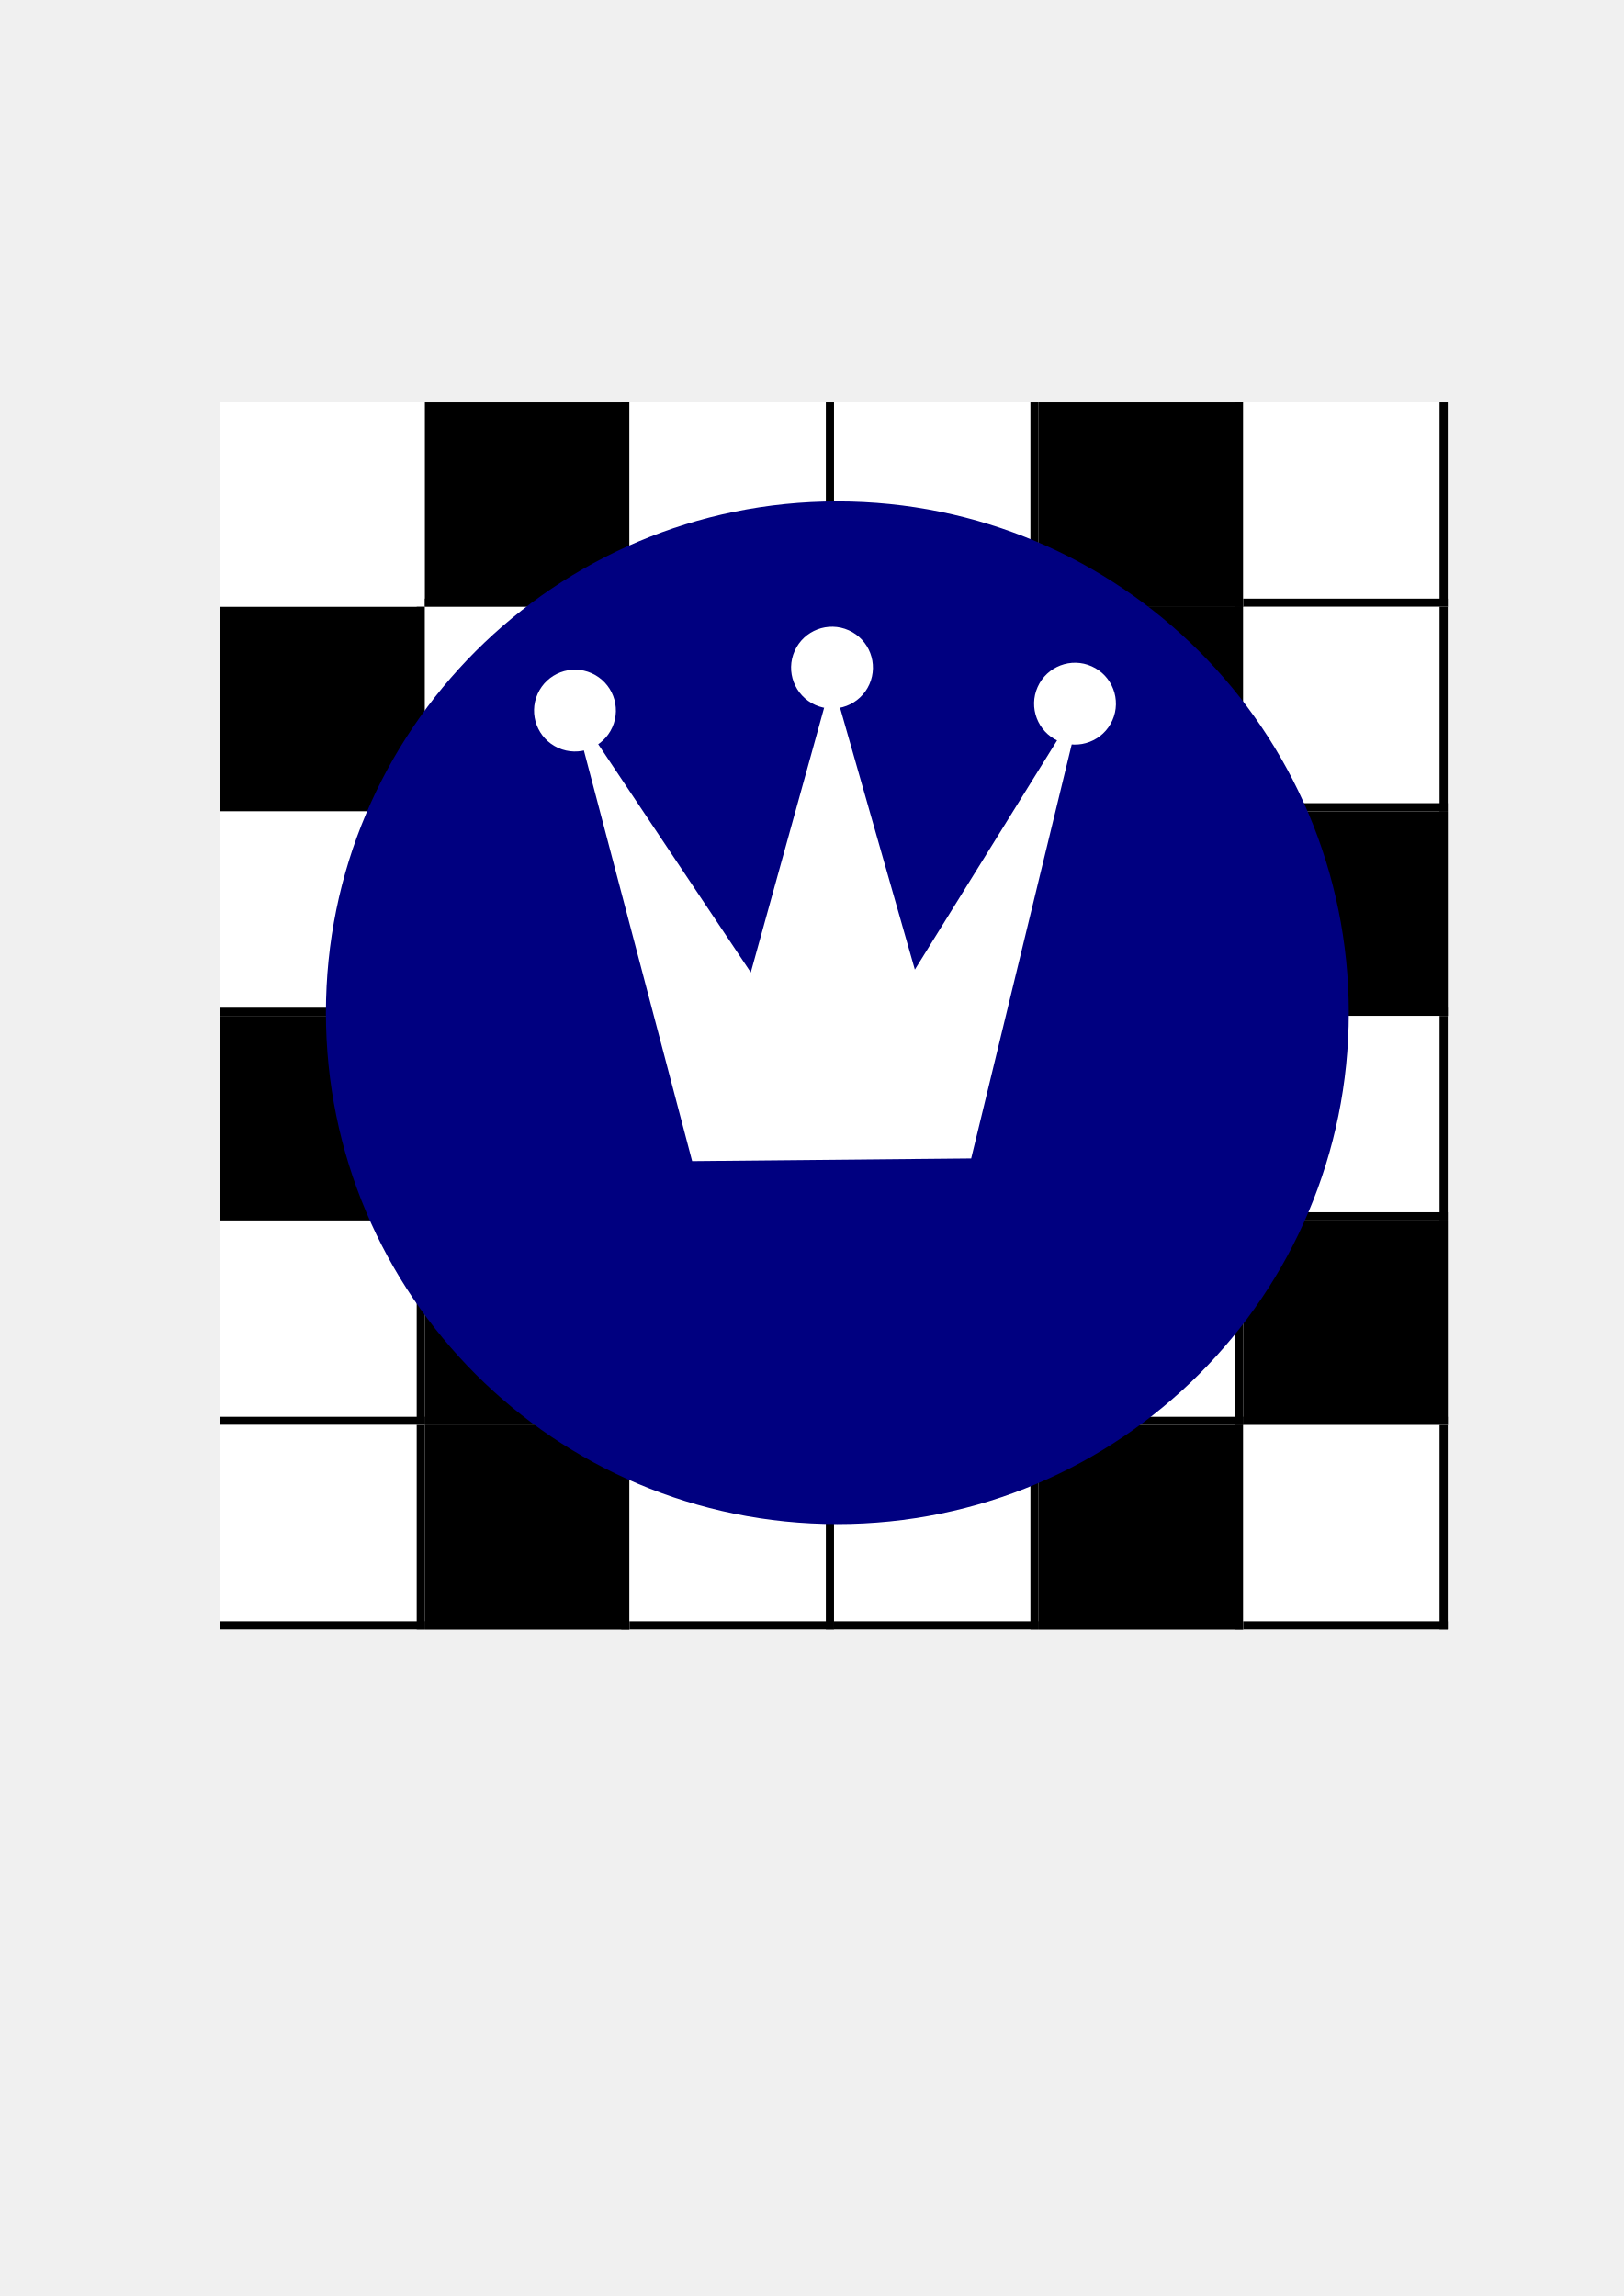
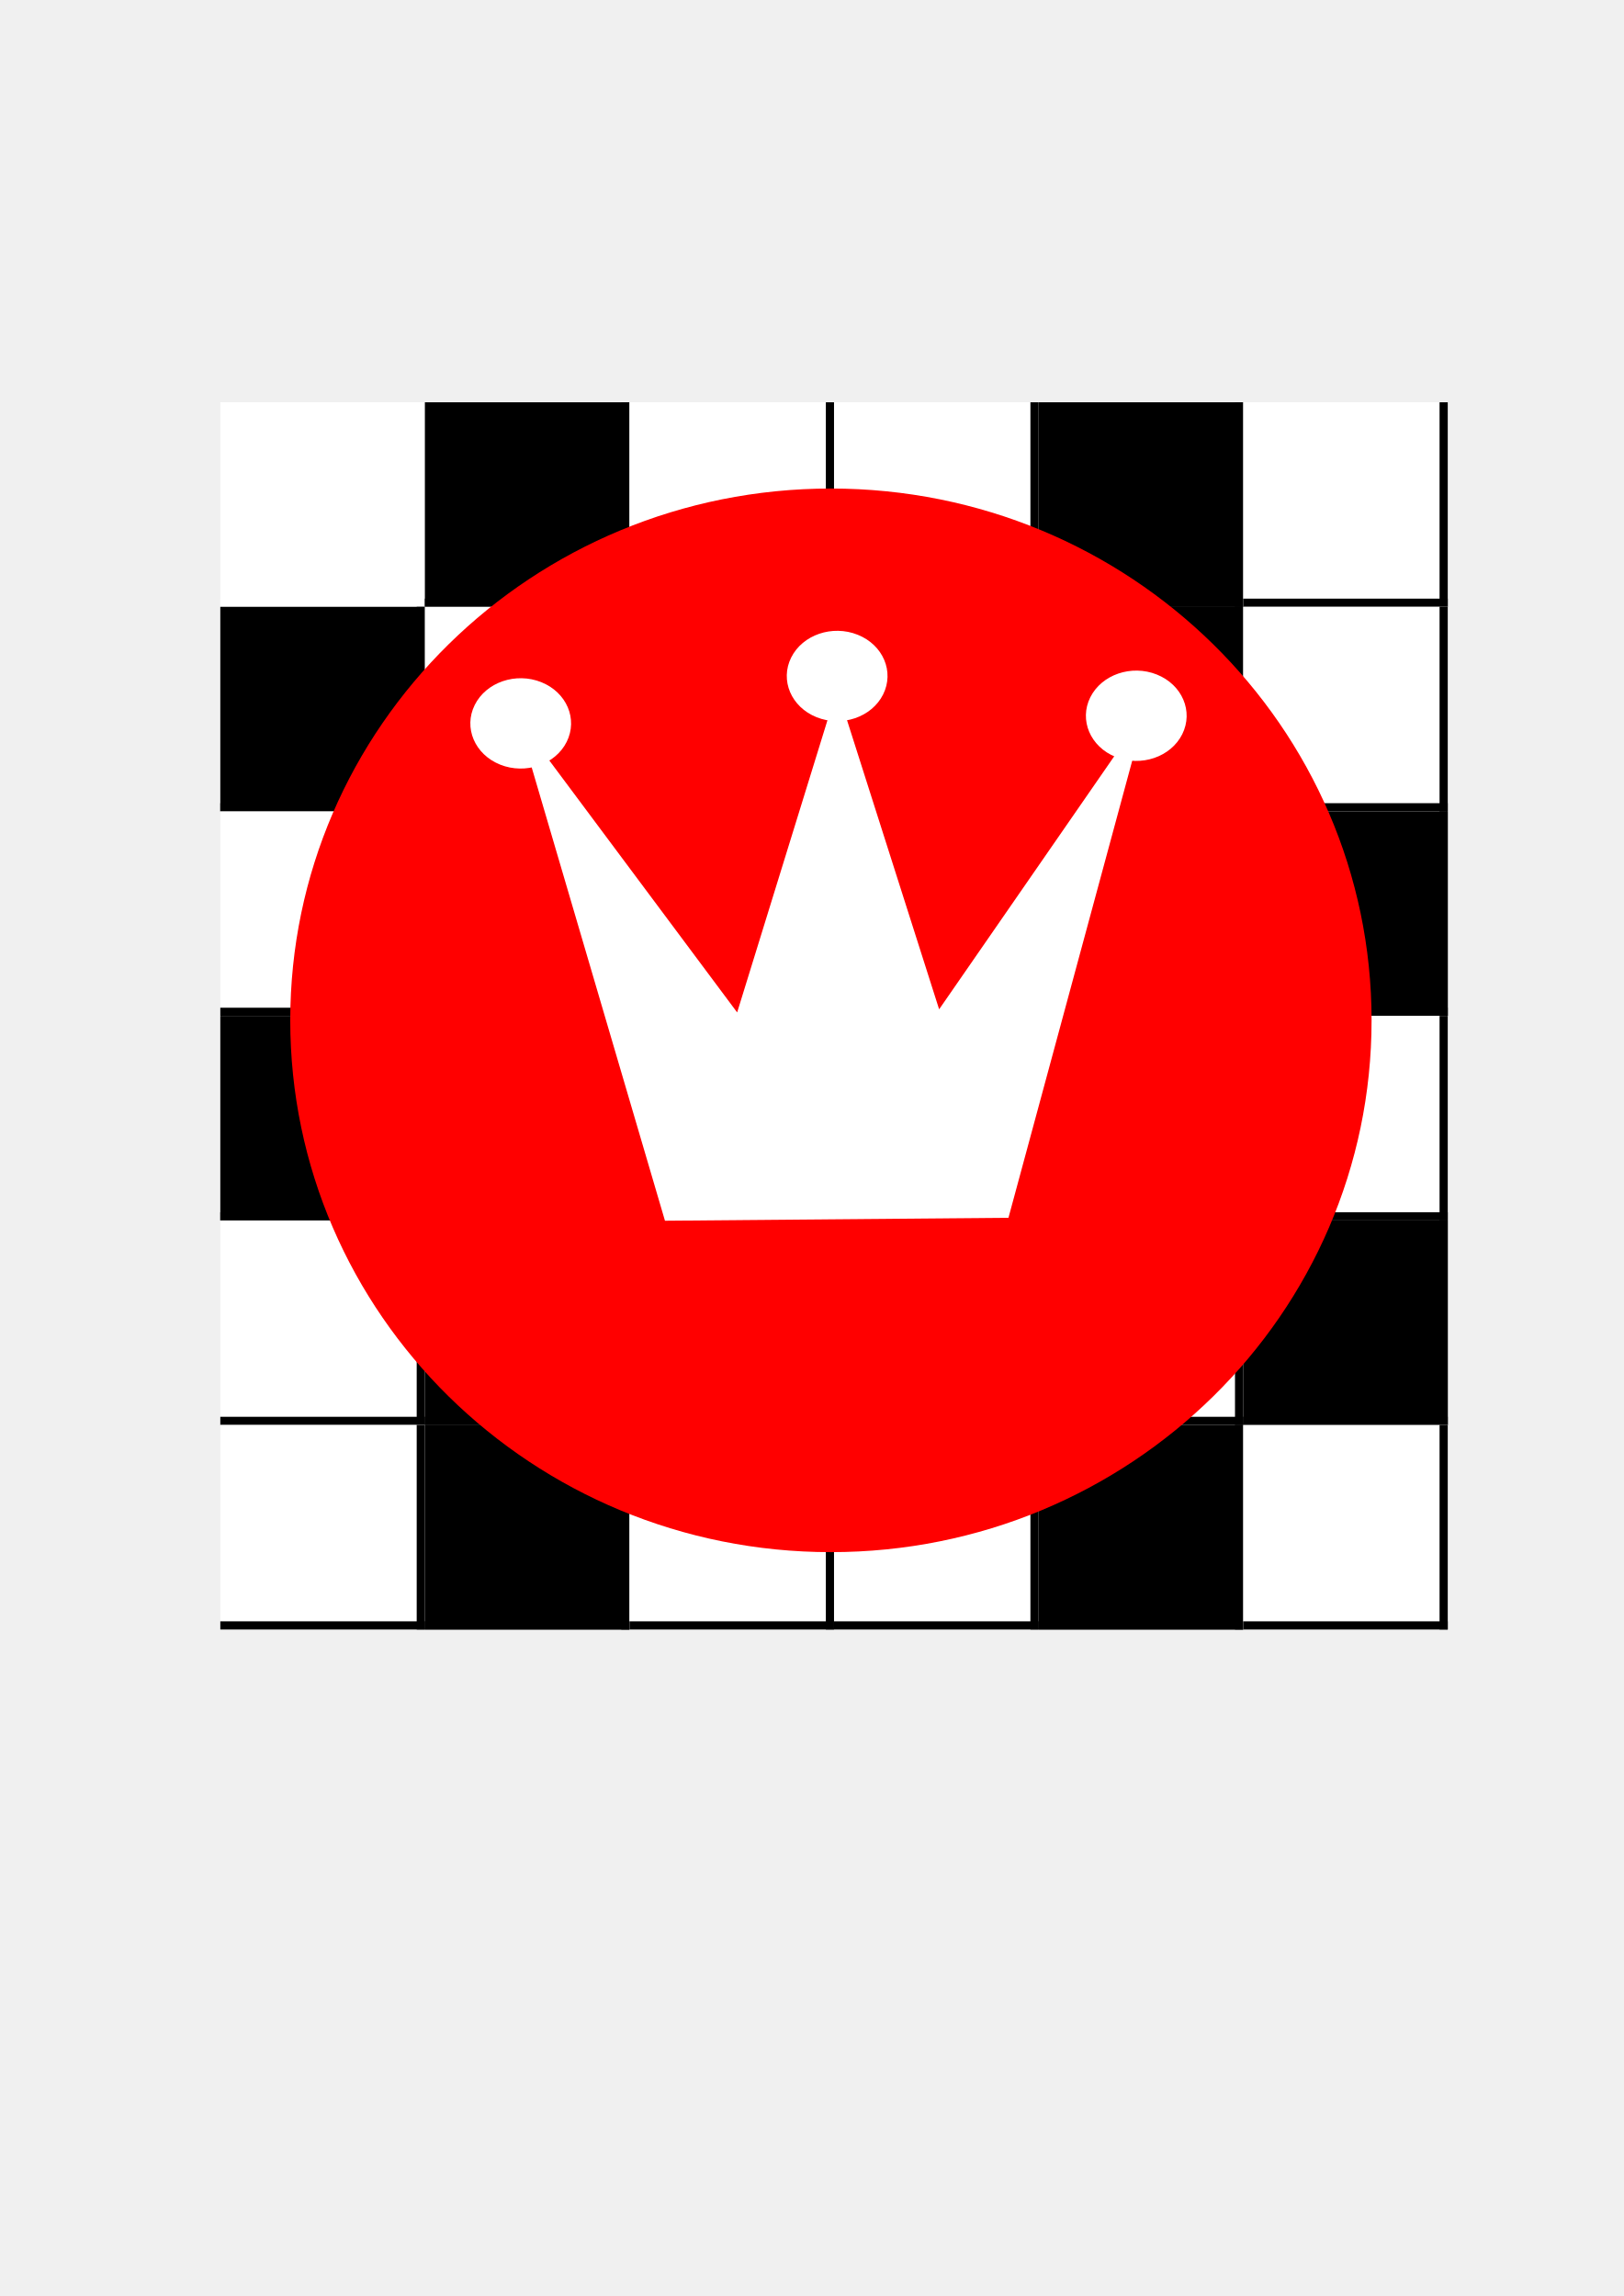
<svg xmlns="http://www.w3.org/2000/svg" width="210mm" height="297mm" viewBox="0 0 210 297" version="1.1" id="svg3961">
  <defs id="defs3955" />
  <g id="layer1">
    <g id="g3236" transform="translate(28.49365,46.07971)" style="fill:#ffffff">
      <rect width="26.458" y="5.958" x="0" height="26.458" id="rect2276" style="fill:#ffffff;fill-opacity:1;stroke:none;stroke-width:1.058;stroke-linejoin:round;stroke-miterlimit:4;stroke-dasharray:none;stroke-opacity:1" />
      <rect y="5.958" x="25.4" height="26.458" width="1.058" id="rect3226" style="fill:#ffffff;fill-opacity:1;stroke:none;stroke-width:1.058;stroke-linejoin:round;stroke-miterlimit:4;stroke-dasharray:none;stroke-opacity:1" />
      <rect y="31.358" x="-4.4408921e-16" height="1.058" width="26.458" id="rect3231" style="fill:#ffffff;fill-opacity:1;stroke:none;stroke-width:1.058;stroke-linejoin:round;stroke-miterlimit:4;stroke-dasharray:none;stroke-opacity:1" />
    </g>
    <rect style="fill:#000000;fill-opacity:1;stroke:none;stroke-width:1.058;stroke-linejoin:round;stroke-miterlimit:4;stroke-dasharray:none;stroke-opacity:1" id="rect2276-6" height="26.458" x="54.952" y="52.038" width="26.458" />
    <rect style="fill:#000000;fill-opacity:1;stroke:none;stroke-width:1.058;stroke-linejoin:round;stroke-miterlimit:4;stroke-dasharray:none;stroke-opacity:1" id="rect3226-7" width="1.058" height="26.458" x="80.352" y="52.038" />
    <rect style="fill:#000000;fill-opacity:1;stroke:none;stroke-width:1.058;stroke-linejoin:round;stroke-miterlimit:4;stroke-dasharray:none;stroke-opacity:1" id="rect3231-5" width="26.458" height="1.058" x="54.952" y="77.438" />
    <g transform="translate(81.41032,46.07971)" id="g3236-35">
      <rect width="26.458" y="5.958" x="0" height="26.458" id="rect2276-62" style="fill:#ffffff;fill-opacity:1;stroke:none;stroke-width:1.058;stroke-linejoin:round;stroke-miterlimit:4;stroke-dasharray:none;stroke-opacity:1" />
      <rect y="5.958" x="25.4" height="26.458" width="1.058" id="rect3226-9" style="fill:#000000;fill-opacity:1;stroke:none;stroke-width:1.058;stroke-linejoin:round;stroke-miterlimit:4;stroke-dasharray:none;stroke-opacity:1" />
      <rect y="31.358" x="-4.4408921e-16" height="1.058" width="26.458" id="rect3231-1" style="fill:#000000;fill-opacity:1;stroke:none;stroke-width:1.058;stroke-linejoin:round;stroke-miterlimit:4;stroke-dasharray:none;stroke-opacity:1" />
    </g>
    <g transform="translate(107.8687,46.07971)" id="g3236-2">
      <rect width="26.458" y="5.958" x="0" height="26.458" id="rect2276-7" style="fill:#ffffff;fill-opacity:1;stroke:none;stroke-width:1.058;stroke-linejoin:round;stroke-miterlimit:4;stroke-dasharray:none;stroke-opacity:1" />
      <rect y="5.958" x="25.4" height="26.458" width="1.058" id="rect3226-0" style="fill:#000000;fill-opacity:1;stroke:none;stroke-width:1.058;stroke-linejoin:round;stroke-miterlimit:4;stroke-dasharray:none;stroke-opacity:1" />
      <rect y="31.358" x="-4.4408921e-16" height="1.058" width="26.458" id="rect3231-9" style="fill:#000000;fill-opacity:1;stroke:none;stroke-width:1.058;stroke-linejoin:round;stroke-miterlimit:4;stroke-dasharray:none;stroke-opacity:1" />
    </g>
    <g transform="translate(134.327,46.07971)" id="g3236-36" style="fill:#000000">
      <rect width="26.458" y="5.958" x="0" height="26.458" id="rect2276-0" style="fill:#000000;fill-opacity:1;stroke:none;stroke-width:1.058;stroke-linejoin:round;stroke-miterlimit:4;stroke-dasharray:none;stroke-opacity:1" />
      <rect y="5.958" x="25.4" height="26.458" width="1.058" id="rect3226-6" style="fill:#000000;fill-opacity:1;stroke:none;stroke-width:1.058;stroke-linejoin:round;stroke-miterlimit:4;stroke-dasharray:none;stroke-opacity:1" />
      <rect y="31.358" x="-4.4408921e-16" height="1.058" width="26.458" id="rect3231-2" style="fill:#000000;fill-opacity:1;stroke:none;stroke-width:1.058;stroke-linejoin:round;stroke-miterlimit:4;stroke-dasharray:none;stroke-opacity:1" />
    </g>
    <g transform="translate(160.7853,46.07971)" id="g3236-6">
      <rect width="26.458" y="5.958" x="0" height="26.458" id="rect2276-1" style="fill:#ffffff;fill-opacity:1;stroke:none;stroke-width:1.058;stroke-linejoin:round;stroke-miterlimit:4;stroke-dasharray:none;stroke-opacity:1" />
      <rect y="5.958" x="25.4" height="26.458" width="1.058" id="rect3226-8" style="fill:#000000;fill-opacity:1;stroke:none;stroke-width:1.058;stroke-linejoin:round;stroke-miterlimit:4;stroke-dasharray:none;stroke-opacity:1" />
      <rect y="31.358" x="-4.4408921e-16" height="1.058" width="26.458" id="rect3231-7" style="fill:#000000;fill-opacity:1;stroke:none;stroke-width:1.058;stroke-linejoin:round;stroke-miterlimit:4;stroke-dasharray:none;stroke-opacity:1" />
    </g>
    <g id="g3236-20" transform="translate(28.49365,72.53804)">
      <rect width="26.458" y="5.958" x="0" height="26.458" id="rect2276-2" style="fill:#000000;fill-opacity:1;stroke:none;stroke-width:1.058;stroke-linejoin:round;stroke-miterlimit:4;stroke-dasharray:none;stroke-opacity:1" />
      <rect y="5.958" x="25.4" height="26.458" width="1.058" id="rect3226-3" style="fill:#000000;fill-opacity:1;stroke:none;stroke-width:1.058;stroke-linejoin:round;stroke-miterlimit:4;stroke-dasharray:none;stroke-opacity:1" />
      <rect y="31.358" x="-4.4408921e-16" height="1.058" width="26.458" id="rect3231-75" style="fill:#000000;fill-opacity:1;stroke:none;stroke-width:1.058;stroke-linejoin:round;stroke-miterlimit:4;stroke-dasharray:none;stroke-opacity:1" />
    </g>
    <g transform="translate(54.95198,72.53804)" id="g3236-3-9">
      <rect width="26.458" y="5.958" x="0" height="26.458" id="rect2276-6-2" style="fill:#ffffff;fill-opacity:1;stroke:none;stroke-width:1.058;stroke-linejoin:round;stroke-miterlimit:4;stroke-dasharray:none;stroke-opacity:1" />
      <rect y="5.958" x="25.4" height="26.458" width="1.058" id="rect3226-7-2" style="fill:#000000;fill-opacity:1;stroke:none;stroke-width:1.058;stroke-linejoin:round;stroke-miterlimit:4;stroke-dasharray:none;stroke-opacity:1" />
      <rect y="31.358" x="-4.4408921e-16" height="1.058" width="26.458" id="rect3231-5-8" style="fill:#000000;fill-opacity:1;stroke:none;stroke-width:1.058;stroke-linejoin:round;stroke-miterlimit:4;stroke-dasharray:none;stroke-opacity:1" />
    </g>
    <g transform="translate(81.41032,72.53804)" id="g3236-35-9">
      <rect width="26.458" y="5.958" x="0" height="26.458" id="rect2276-62-7" style="fill:#ffffff;fill-opacity:1;stroke:none;stroke-width:1.058;stroke-linejoin:round;stroke-miterlimit:4;stroke-dasharray:none;stroke-opacity:1" />
      <rect y="5.958" x="25.4" height="26.458" width="1.058" id="rect3226-9-3" style="fill:#000000;fill-opacity:1;stroke:none;stroke-width:1.058;stroke-linejoin:round;stroke-miterlimit:4;stroke-dasharray:none;stroke-opacity:1" />
      <rect y="31.358" x="-4.4408921e-16" height="1.058" width="26.458" id="rect3231-1-6" style="fill:#000000;fill-opacity:1;stroke:none;stroke-width:1.058;stroke-linejoin:round;stroke-miterlimit:4;stroke-dasharray:none;stroke-opacity:1" />
    </g>
    <g transform="translate(107.8687,72.53804)" id="g3236-2-1">
      <rect width="26.458" y="5.958" x="0" height="26.458" id="rect2276-7-2" style="fill:#ffffff;fill-opacity:1;stroke:none;stroke-width:1.058;stroke-linejoin:round;stroke-miterlimit:4;stroke-dasharray:none;stroke-opacity:1" />
      <rect y="5.958" x="25.4" height="26.458" width="1.058" id="rect3226-0-9" style="fill:#000000;fill-opacity:1;stroke:none;stroke-width:1.058;stroke-linejoin:round;stroke-miterlimit:4;stroke-dasharray:none;stroke-opacity:1" />
      <rect y="31.358" x="-4.4408921e-16" height="1.058" width="26.458" id="rect3231-9-3" style="fill:#000000;fill-opacity:1;stroke:none;stroke-width:1.058;stroke-linejoin:round;stroke-miterlimit:4;stroke-dasharray:none;stroke-opacity:1" />
    </g>
    <g transform="translate(134.327,72.53804)" id="g3236-36-1">
      <rect width="26.458" y="5.958" x="0" height="26.458" id="rect2276-0-9" style="fill:#000000;fill-opacity:1;stroke:none;stroke-width:1.058;stroke-linejoin:round;stroke-miterlimit:4;stroke-dasharray:none;stroke-opacity:1" />
      <rect y="5.958" x="25.4" height="26.458" width="1.058" id="rect3226-6-4" style="fill:#000000;fill-opacity:1;stroke:none;stroke-width:1.058;stroke-linejoin:round;stroke-miterlimit:4;stroke-dasharray:none;stroke-opacity:1" />
      <rect y="31.358" x="-4.4408921e-16" height="1.058" width="26.458" id="rect3231-2-7" style="fill:#000000;fill-opacity:1;stroke:none;stroke-width:1.058;stroke-linejoin:round;stroke-miterlimit:4;stroke-dasharray:none;stroke-opacity:1" />
    </g>
    <g transform="translate(160.7853,72.53804)" id="g3236-6-8">
      <rect width="26.458" y="5.958" x="0" height="26.458" id="rect2276-1-4" style="fill:#ffffff;fill-opacity:1;stroke:none;stroke-width:1.058;stroke-linejoin:round;stroke-miterlimit:4;stroke-dasharray:none;stroke-opacity:1" />
      <rect y="5.958" x="25.4" height="26.458" width="1.058" id="rect3226-8-5" style="fill:#000000;fill-opacity:1;stroke:none;stroke-width:1.058;stroke-linejoin:round;stroke-miterlimit:4;stroke-dasharray:none;stroke-opacity:1" />
      <rect y="31.358" x="-4.4408921e-16" height="1.058" width="26.458" id="rect3231-7-0" style="fill:#000000;fill-opacity:1;stroke:none;stroke-width:1.058;stroke-linejoin:round;stroke-miterlimit:4;stroke-dasharray:none;stroke-opacity:1" />
    </g>
    <g id="g3236-61" transform="translate(28.49365,98.99638)">
      <rect width="26.458" y="5.958" x="0" height="26.458" id="rect2276-06" style="fill:#ffffff;fill-opacity:1;stroke:none;stroke-width:1.058;stroke-linejoin:round;stroke-miterlimit:4;stroke-dasharray:none;stroke-opacity:1" />
      <rect y="5.958" x="25.4" height="26.458" width="1.058" id="rect3226-32" style="fill:#000000;fill-opacity:1;stroke:none;stroke-width:1.058;stroke-linejoin:round;stroke-miterlimit:4;stroke-dasharray:none;stroke-opacity:1" />
      <rect y="31.358" x="-4.4408921e-16" height="1.058" width="26.458" id="rect3231-0" style="fill:#000000;fill-opacity:1;stroke:none;stroke-width:1.058;stroke-linejoin:round;stroke-miterlimit:4;stroke-dasharray:none;stroke-opacity:1" />
    </g>
    <g transform="translate(54.95198,98.99638)" id="g3236-3-6">
      <rect width="26.458" y="5.958" x="0" height="26.458" id="rect2276-6-1" style="fill:#ffffff;fill-opacity:1;stroke:none;stroke-width:1.058;stroke-linejoin:round;stroke-miterlimit:4;stroke-dasharray:none;stroke-opacity:1" />
      <rect y="5.958" x="25.4" height="26.458" width="1.058" id="rect3226-7-5" style="fill:#000000;fill-opacity:1;stroke:none;stroke-width:1.058;stroke-linejoin:round;stroke-miterlimit:4;stroke-dasharray:none;stroke-opacity:1" />
      <rect y="31.358" x="-4.4408921e-16" height="1.058" width="26.458" id="rect3231-5-5" style="fill:#000000;fill-opacity:1;stroke:none;stroke-width:1.058;stroke-linejoin:round;stroke-miterlimit:4;stroke-dasharray:none;stroke-opacity:1" />
    </g>
    <g transform="translate(81.41032,98.99638)" id="g3236-35-4">
      <rect width="26.458" y="5.958" x="0" height="26.458" id="rect2276-62-76" style="fill:#ffffff;fill-opacity:1;stroke:none;stroke-width:1.058;stroke-linejoin:round;stroke-miterlimit:4;stroke-dasharray:none;stroke-opacity:1" />
      <rect y="5.958" x="25.4" height="26.458" width="1.058" id="rect3226-9-5" style="fill:#000000;fill-opacity:1;stroke:none;stroke-width:1.058;stroke-linejoin:round;stroke-miterlimit:4;stroke-dasharray:none;stroke-opacity:1" />
      <rect y="31.358" x="-4.4408921e-16" height="1.058" width="26.458" id="rect3231-1-69" style="fill:#000000;fill-opacity:1;stroke:none;stroke-width:1.058;stroke-linejoin:round;stroke-miterlimit:4;stroke-dasharray:none;stroke-opacity:1" />
    </g>
    <g transform="translate(107.8687,98.99638)" id="g3236-2-3">
      <rect width="26.458" y="5.958" x="0" height="26.458" id="rect2276-7-7" style="fill:#ffffff;fill-opacity:1;stroke:none;stroke-width:1.058;stroke-linejoin:round;stroke-miterlimit:4;stroke-dasharray:none;stroke-opacity:1" />
      <rect y="5.958" x="25.4" height="26.458" width="1.058" id="rect3226-0-4" style="fill:#000000;fill-opacity:1;stroke:none;stroke-width:1.058;stroke-linejoin:round;stroke-miterlimit:4;stroke-dasharray:none;stroke-opacity:1" />
      <rect y="31.358" x="-4.4408921e-16" height="1.058" width="26.458" id="rect3231-9-5" style="fill:#000000;fill-opacity:1;stroke:none;stroke-width:1.058;stroke-linejoin:round;stroke-miterlimit:4;stroke-dasharray:none;stroke-opacity:1" />
    </g>
    <g transform="translate(134.327,98.99638)" id="g3236-36-2">
      <rect width="26.458" y="5.958" x="0" height="26.458" id="rect2276-0-5" style="fill:#ffffff;fill-opacity:1;stroke:none;stroke-width:1.058;stroke-linejoin:round;stroke-miterlimit:4;stroke-dasharray:none;stroke-opacity:1" />
      <rect y="5.958" x="25.4" height="26.458" width="1.058" id="rect3226-6-47" style="fill:#000000;fill-opacity:1;stroke:none;stroke-width:1.058;stroke-linejoin:round;stroke-miterlimit:4;stroke-dasharray:none;stroke-opacity:1" />
      <rect y="31.358" x="-4.4408921e-16" height="1.058" width="26.458" id="rect3231-2-4" style="fill:#000000;fill-opacity:1;stroke:none;stroke-width:1.058;stroke-linejoin:round;stroke-miterlimit:4;stroke-dasharray:none;stroke-opacity:1" />
    </g>
    <g transform="translate(160.7853,98.99638)" id="g3236-6-4" style="fill:#000000">
      <rect width="26.458" y="5.958" x="0" height="26.458" id="rect2276-1-3" style="fill:#000000;fill-opacity:1;stroke:none;stroke-width:1.058;stroke-linejoin:round;stroke-miterlimit:4;stroke-dasharray:none;stroke-opacity:1" />
      <rect y="5.958" x="25.4" height="26.458" width="1.058" id="rect3226-8-0" style="fill:#000000;fill-opacity:1;stroke:none;stroke-width:1.058;stroke-linejoin:round;stroke-miterlimit:4;stroke-dasharray:none;stroke-opacity:1" />
      <rect y="31.358" x="-4.4408921e-16" height="1.058" width="26.458" id="rect3231-7-7" style="fill:#000000;fill-opacity:1;stroke:none;stroke-width:1.058;stroke-linejoin:round;stroke-miterlimit:4;stroke-dasharray:none;stroke-opacity:1" />
    </g>
    <g id="g3236-68" transform="translate(28.49365,125.4547)">
      <rect width="26.458" y="5.958" x="0" height="26.458" id="rect2276-8" style="fill:#000000;fill-opacity:1;stroke:none;stroke-width:1.058;stroke-linejoin:round;stroke-miterlimit:4;stroke-dasharray:none;stroke-opacity:1" />
      <rect y="5.958" x="25.4" height="26.458" width="1.058" id="rect3226-4" style="fill:#000000;fill-opacity:1;stroke:none;stroke-width:1.058;stroke-linejoin:round;stroke-miterlimit:4;stroke-dasharray:none;stroke-opacity:1" />
      <rect y="31.358" x="-4.4408921e-16" height="1.058" width="26.458" id="rect3231-3" style="fill:#000000;fill-opacity:1;stroke:none;stroke-width:1.058;stroke-linejoin:round;stroke-miterlimit:4;stroke-dasharray:none;stroke-opacity:1" />
    </g>
    <g transform="translate(54.95198,125.4547)" id="g3236-3-1">
      <rect width="26.458" y="5.958" x="0" height="26.458" id="rect2276-6-4" style="fill:#ffffff;fill-opacity:1;stroke:none;stroke-width:1.058;stroke-linejoin:round;stroke-miterlimit:4;stroke-dasharray:none;stroke-opacity:1" />
      <rect y="5.958" x="25.4" height="26.458" width="1.058" id="rect3226-7-9" style="fill:#000000;fill-opacity:1;stroke:none;stroke-width:1.058;stroke-linejoin:round;stroke-miterlimit:4;stroke-dasharray:none;stroke-opacity:1" />
      <rect y="31.358" x="-4.4408921e-16" height="1.058" width="26.458" id="rect3231-5-2" style="fill:#000000;fill-opacity:1;stroke:none;stroke-width:1.058;stroke-linejoin:round;stroke-miterlimit:4;stroke-dasharray:none;stroke-opacity:1" />
    </g>
    <g transform="translate(81.41032,125.4547)" id="g3236-35-0">
      <rect width="26.458" y="5.958" x="0" height="26.458" id="rect2276-62-6" style="fill:#ffffff;fill-opacity:1;stroke:none;stroke-width:1.058;stroke-linejoin:round;stroke-miterlimit:4;stroke-dasharray:none;stroke-opacity:1" />
      <rect y="5.958" x="25.4" height="26.458" width="1.058" id="rect3226-9-8" style="fill:#000000;fill-opacity:1;stroke:none;stroke-width:1.058;stroke-linejoin:round;stroke-miterlimit:4;stroke-dasharray:none;stroke-opacity:1" />
      <rect y="31.358" x="-4.4408921e-16" height="1.058" width="26.458" id="rect3231-1-9" style="fill:#000000;fill-opacity:1;stroke:none;stroke-width:1.058;stroke-linejoin:round;stroke-miterlimit:4;stroke-dasharray:none;stroke-opacity:1" />
    </g>
    <g transform="translate(107.8687,125.4547)" id="g3236-2-2">
      <rect width="26.458" y="5.958" x="0" height="26.458" id="rect2276-7-6" style="fill:#ffffff;fill-opacity:1;stroke:none;stroke-width:1.058;stroke-linejoin:round;stroke-miterlimit:4;stroke-dasharray:none;stroke-opacity:1" />
      <rect y="5.958" x="25.4" height="26.458" width="1.058" id="rect3226-0-6" style="fill:#000000;fill-opacity:1;stroke:none;stroke-width:1.058;stroke-linejoin:round;stroke-miterlimit:4;stroke-dasharray:none;stroke-opacity:1" />
      <rect y="31.358" x="-4.4408921e-16" height="1.058" width="26.458" id="rect3231-9-4" style="fill:#000000;fill-opacity:1;stroke:none;stroke-width:1.058;stroke-linejoin:round;stroke-miterlimit:4;stroke-dasharray:none;stroke-opacity:1" />
    </g>
    <g transform="translate(134.327,125.4547)" id="g3236-36-9">
      <rect width="26.458" y="5.958" x="0" height="26.458" id="rect2276-0-50" style="fill:#ffffff;fill-opacity:1;stroke:none;stroke-width:1.058;stroke-linejoin:round;stroke-miterlimit:4;stroke-dasharray:none;stroke-opacity:1" />
      <rect y="5.958" x="25.4" height="26.458" width="1.058" id="rect3226-6-48" style="fill:#000000;fill-opacity:1;stroke:none;stroke-width:1.058;stroke-linejoin:round;stroke-miterlimit:4;stroke-dasharray:none;stroke-opacity:1" />
      <rect y="31.358" x="-4.4408921e-16" height="1.058" width="26.458" id="rect3231-2-71" style="fill:#000000;fill-opacity:1;stroke:none;stroke-width:1.058;stroke-linejoin:round;stroke-miterlimit:4;stroke-dasharray:none;stroke-opacity:1" />
    </g>
    <g transform="translate(160.7853,125.4547)" id="g3236-6-7">
      <rect width="26.458" y="5.958" x="0" height="26.458" id="rect2276-1-2" style="fill:#ffffff;fill-opacity:1;stroke:none;stroke-width:1.058;stroke-linejoin:round;stroke-miterlimit:4;stroke-dasharray:none;stroke-opacity:1" />
      <rect y="5.958" x="25.4" height="26.458" width="1.058" id="rect3226-8-7" style="fill:#000000;fill-opacity:1;stroke:none;stroke-width:1.058;stroke-linejoin:round;stroke-miterlimit:4;stroke-dasharray:none;stroke-opacity:1" />
      <rect y="31.358" x="-4.4408921e-16" height="1.058" width="26.458" id="rect3231-7-2" style="fill:#000000;fill-opacity:1;stroke:none;stroke-width:1.058;stroke-linejoin:round;stroke-miterlimit:4;stroke-dasharray:none;stroke-opacity:1" />
    </g>
    <g id="g3236-610" transform="translate(28.49365,151.913)">
      <rect width="26.458" y="5.958" x="0" height="26.458" id="rect2276-61" style="fill:#ffffff;fill-opacity:1;stroke:none;stroke-width:1.058;stroke-linejoin:round;stroke-miterlimit:4;stroke-dasharray:none;stroke-opacity:1" />
      <rect y="5.958" x="25.4" height="26.458" width="1.058" id="rect3226-5" style="fill:#000000;fill-opacity:1;stroke:none;stroke-width:1.058;stroke-linejoin:round;stroke-miterlimit:4;stroke-dasharray:none;stroke-opacity:1" />
      <rect y="31.358" x="-4.4408921e-16" height="1.058" width="26.458" id="rect3231-94" style="fill:#000000;fill-opacity:1;stroke:none;stroke-width:1.058;stroke-linejoin:round;stroke-miterlimit:4;stroke-dasharray:none;stroke-opacity:1" />
    </g>
    <g transform="translate(54.95198,151.913)" id="g3236-3-90">
      <rect width="26.458" y="5.958" x="0" height="26.458" id="rect2276-6-9" style="fill:#000000;fill-opacity:1;stroke:none;stroke-width:1.058;stroke-linejoin:round;stroke-miterlimit:4;stroke-dasharray:none;stroke-opacity:1" />
      <rect y="5.958" x="25.4" height="26.458" width="1.058" id="rect3226-7-1" style="fill:#000000;fill-opacity:1;stroke:none;stroke-width:1.058;stroke-linejoin:round;stroke-miterlimit:4;stroke-dasharray:none;stroke-opacity:1" />
      <rect y="31.358" x="-4.4408921e-16" height="1.058" width="26.458" id="rect3231-5-7" style="fill:#000000;fill-opacity:1;stroke:none;stroke-width:1.058;stroke-linejoin:round;stroke-miterlimit:4;stroke-dasharray:none;stroke-opacity:1" />
    </g>
    <g transform="translate(81.41032,151.913)" id="g3236-35-7">
      <rect width="26.458" y="5.958" x="0" height="26.458" id="rect2276-62-1" style="fill:#ffffff;fill-opacity:1;stroke:none;stroke-width:1.058;stroke-linejoin:round;stroke-miterlimit:4;stroke-dasharray:none;stroke-opacity:1" />
      <rect y="5.958" x="25.4" height="26.458" width="1.058" id="rect3226-9-1" style="fill:#000000;fill-opacity:1;stroke:none;stroke-width:1.058;stroke-linejoin:round;stroke-miterlimit:4;stroke-dasharray:none;stroke-opacity:1" />
      <rect y="31.358" x="-4.4408921e-16" height="1.058" width="26.458" id="rect3231-1-5" style="fill:#000000;fill-opacity:1;stroke:none;stroke-width:1.058;stroke-linejoin:round;stroke-miterlimit:4;stroke-dasharray:none;stroke-opacity:1" />
    </g>
    <g transform="translate(107.8687,151.913)" id="g3236-2-9">
      <rect width="26.458" y="5.958" x="0" height="26.458" id="rect2276-7-77" style="fill:#ffffff;fill-opacity:1;stroke:none;stroke-width:1.058;stroke-linejoin:round;stroke-miterlimit:4;stroke-dasharray:none;stroke-opacity:1" />
      <rect y="5.958" x="25.4" height="26.458" width="1.058" id="rect3226-0-67" style="fill:#000000;fill-opacity:1;stroke:none;stroke-width:1.058;stroke-linejoin:round;stroke-miterlimit:4;stroke-dasharray:none;stroke-opacity:1" />
      <rect y="31.358" x="-4.4408921e-16" height="1.058" width="26.458" id="rect3231-9-36" style="fill:#000000;fill-opacity:1;stroke:none;stroke-width:1.058;stroke-linejoin:round;stroke-miterlimit:4;stroke-dasharray:none;stroke-opacity:1" />
    </g>
    <g transform="translate(134.327,151.913)" id="g3236-36-5">
      <rect width="26.458" y="5.958" x="0" height="26.458" id="rect2276-0-6" style="fill:#ffffff;fill-opacity:1;stroke:none;stroke-width:1.058;stroke-linejoin:round;stroke-miterlimit:4;stroke-dasharray:none;stroke-opacity:1" />
      <rect y="5.958" x="25.4" height="26.458" width="1.058" id="rect3226-6-3" style="fill:#000000;fill-opacity:1;stroke:none;stroke-width:1.058;stroke-linejoin:round;stroke-miterlimit:4;stroke-dasharray:none;stroke-opacity:1" />
      <rect y="31.358" x="-4.4408921e-16" height="1.058" width="26.458" id="rect3231-2-9" style="fill:#000000;fill-opacity:1;stroke:none;stroke-width:1.058;stroke-linejoin:round;stroke-miterlimit:4;stroke-dasharray:none;stroke-opacity:1" />
    </g>
    <g transform="translate(160.7853,151.913)" id="g3236-6-48">
      <rect width="26.458" y="5.958" x="0" height="26.458" id="rect2276-1-1" style="fill:#000000;fill-opacity:1;stroke:none;stroke-width:1.058;stroke-linejoin:round;stroke-miterlimit:4;stroke-dasharray:none;stroke-opacity:1" />
      <rect y="5.958" x="25.4" height="26.458" width="1.058" id="rect3226-8-2" style="fill:#000000;fill-opacity:1;stroke:none;stroke-width:1.058;stroke-linejoin:round;stroke-miterlimit:4;stroke-dasharray:none;stroke-opacity:1" />
      <rect y="31.358" x="-4.4408921e-16" height="1.058" width="26.458" id="rect3231-7-9" style="fill:#000000;fill-opacity:1;stroke:none;stroke-width:1.058;stroke-linejoin:round;stroke-miterlimit:4;stroke-dasharray:none;stroke-opacity:1" />
    </g>
    <g id="g3236-0" transform="translate(28.49365,178.3714)">
      <rect width="26.458" y="5.958" x="0" height="26.458" id="rect2276-88" style="fill:#ffffff;fill-opacity:1;stroke:none;stroke-width:1.058;stroke-linejoin:round;stroke-miterlimit:4;stroke-dasharray:none;stroke-opacity:1" />
      <rect y="5.958" x="25.4" height="26.458" width="1.058" id="rect3226-50" style="fill:#000000;fill-opacity:1;stroke:none;stroke-width:1.058;stroke-linejoin:round;stroke-miterlimit:4;stroke-dasharray:none;stroke-opacity:1" />
      <rect y="31.358" x="-4.4408921e-16" height="1.058" width="26.458" id="rect3231-96" style="fill:#000000;fill-opacity:1;stroke:none;stroke-width:1.058;stroke-linejoin:round;stroke-miterlimit:4;stroke-dasharray:none;stroke-opacity:1" />
    </g>
    <rect style="fill:#000000;fill-opacity:1;stroke:none;stroke-width:1.058;stroke-linejoin:round;stroke-miterlimit:4;stroke-dasharray:none;stroke-opacity:1" id="rect2276-6-8" height="26.458" x="54.952" y="184.33" width="26.458" />
    <rect style="fill:#000000;fill-opacity:1;stroke:none;stroke-width:1.058;stroke-linejoin:round;stroke-miterlimit:4;stroke-dasharray:none;stroke-opacity:1" id="rect3226-7-56" width="1.058" height="26.458" x="80.352" y="184.33" />
    <rect style="fill:#000000;fill-opacity:1;stroke:none;stroke-width:1.058;stroke-linejoin:round;stroke-miterlimit:4;stroke-dasharray:none;stroke-opacity:1" id="rect3231-5-1" width="26.458" height="1.058" x="54.952" y="209.73" />
    <g transform="translate(81.41032,178.3714)" id="g3236-35-1">
      <rect width="26.458" y="5.958" x="0" height="26.458" id="rect2276-62-5" style="fill:#ffffff;fill-opacity:1;stroke:none;stroke-width:1.058;stroke-linejoin:round;stroke-miterlimit:4;stroke-dasharray:none;stroke-opacity:1" />
      <rect y="5.958" x="25.4" height="26.458" width="1.058" id="rect3226-9-9" style="fill:#000000;fill-opacity:1;stroke:none;stroke-width:1.058;stroke-linejoin:round;stroke-miterlimit:4;stroke-dasharray:none;stroke-opacity:1" />
      <rect y="31.358" x="-4.4408921e-16" height="1.058" width="26.458" id="rect3231-1-8" style="fill:#000000;fill-opacity:1;stroke:none;stroke-width:1.058;stroke-linejoin:round;stroke-miterlimit:4;stroke-dasharray:none;stroke-opacity:1" />
    </g>
    <g transform="translate(107.8687,178.3714)" id="g3236-2-4">
      <rect width="26.458" y="5.958" x="0" height="26.458" id="rect2276-7-8" style="fill:#ffffff;fill-opacity:1;stroke:none;stroke-width:1.058;stroke-linejoin:round;stroke-miterlimit:4;stroke-dasharray:none;stroke-opacity:1" />
      <rect y="5.958" x="25.4" height="26.458" width="1.058" id="rect3226-0-1" style="fill:#000000;fill-opacity:1;stroke:none;stroke-width:1.058;stroke-linejoin:round;stroke-miterlimit:4;stroke-dasharray:none;stroke-opacity:1" />
      <rect y="31.358" x="-4.4408921e-16" height="1.058" width="26.458" id="rect3231-9-0" style="fill:#000000;fill-opacity:1;stroke:none;stroke-width:1.058;stroke-linejoin:round;stroke-miterlimit:4;stroke-dasharray:none;stroke-opacity:1" />
    </g>
    <g transform="translate(134.327,178.3714)" id="g3236-36-3">
      <rect width="26.458" y="5.958" x="0" height="26.458" id="rect2276-0-0" style="fill:#000000;fill-opacity:1;stroke:none;stroke-width:1.058;stroke-linejoin:round;stroke-miterlimit:4;stroke-dasharray:none;stroke-opacity:1" />
      <rect y="5.958" x="25.4" height="26.458" width="1.058" id="rect3226-6-44" style="fill:#000000;fill-opacity:1;stroke:none;stroke-width:1.058;stroke-linejoin:round;stroke-miterlimit:4;stroke-dasharray:none;stroke-opacity:1" />
      <rect y="31.358" x="-4.4408921e-16" height="1.058" width="26.458" id="rect3231-2-44" style="fill:#000000;fill-opacity:1;stroke:none;stroke-width:1.058;stroke-linejoin:round;stroke-miterlimit:4;stroke-dasharray:none;stroke-opacity:1" />
    </g>
    <rect style="fill:#ffffff;fill-opacity:1;stroke:none;stroke-width:1.058;stroke-linejoin:round;stroke-miterlimit:4;stroke-dasharray:none;stroke-opacity:1" id="rect2276-1-31" height="26.458" x="160.785" y="184.33" width="26.458" />
    <rect style="fill:#000000;fill-opacity:1;stroke:none;stroke-width:1.058;stroke-linejoin:round;stroke-miterlimit:4;stroke-dasharray:none;stroke-opacity:1" id="rect3226-8-75" width="1.058" height="26.458" x="186.185" y="184.33" />
    <rect style="fill:#000000;fill-opacity:1;stroke:none;stroke-width:1.058;stroke-linejoin:round;stroke-miterlimit:4;stroke-dasharray:none;stroke-opacity:1" id="rect3231-7-96" width="26.458" height="1.058" x="160.785" y="209.73" />
-     <circle style="fill:#000080;fill-opacity:1;stroke:none;stroke-width:1.167;stroke-linejoin:round;stroke-miterlimit:4;stroke-dasharray:none;stroke-opacity:1" id="path8842" cx="108.297" cy="131.003" r="66.146" />
-     <g id="g968" transform="matrix(0.8,0,0,0.8,20.73492,8.128859)">
+     <ellipse style="fill:#ff0000;fill-opacity:1;stroke:none;stroke-width:1.223;stroke-linejoin:round;stroke-miterlimit:4;stroke-dasharray:none;stroke-opacity:1" id="path8842" cx="107.465" cy="131.986" rx="69.926" ry="68.792" />
+     <g id="g968" transform="matrix(0.9848349,0,0,0.8831123,1.327174,1.079961)">
      <path id="path834" d="m 85.979,177.586 -19.45,-73.791 28.931,43.279 13.126,-47.369 13.398,46.913 27.137,-43.74 -18.032,74.276 z" style="fill:#ffffff;fill-opacity:1;stroke:none;stroke-width:0.572px;stroke-linecap:butt;stroke-linejoin:miter;stroke-opacity:1" />
      <circle transform="rotate(24.11447)" r="6.615" cy="68.209" cx="103.977" id="path8844" style="fill:#ffffff;fill-opacity:1;stroke:none;stroke-width:1.167;stroke-linejoin:round;stroke-miterlimit:4;stroke-dasharray:none;stroke-opacity:1" />
      <circle transform="rotate(24.11447)" r="6.615" cy="44.892" cx="139.07" id="path8844-0" style="fill:#ffffff;fill-opacity:1;stroke:none;stroke-width:1.167;stroke-linejoin:round;stroke-miterlimit:4;stroke-dasharray:none;stroke-opacity:1" />
      <circle transform="rotate(24.11447)" r="6.615" cy="34.161" cx="177.304" id="path8844-5" style="fill:#ffffff;fill-opacity:1;stroke:none;stroke-width:1.167;stroke-linejoin:round;stroke-miterlimit:4;stroke-dasharray:none;stroke-opacity:1" />
    </g>
-     <flowRoot xml:space="preserve" id="flowRoot4673" style="font-style:normal;font-variant:normal;font-weight:bold;font-stretch:normal;font-size:133.333px;line-height:1.25;font-family:'Liberation Sans';-inkscape-font-specification:'Liberation Sans Bold';letter-spacing:0px;word-spacing:0px;fill:#ffffff;fill-opacity:1;stroke:none" transform="matrix(0.2645833,0,0,0.2645833,-9.600596,-10.58333)">
+     <flowRoot xml:space="preserve" id="flowRoot4673" style="font-style:normal;font-variant:normal;font-weight:bold;font-stretch:normal;font-size:133.333px;line-height:1.25;font-family:'Liberation Sans';-inkscape-font-specification:'Liberation Sans Bold';letter-spacing:0px;word-spacing:0px;fill:#ffffff;fill-opacity:1;stroke:none" transform="matrix(0.2425607,0,0,0.22054,-1.569622,26.93985)">
      <flowRegion id="flowRegion4675" style="font-style:normal;font-variant:normal;font-weight:bold;font-stretch:normal;font-size:133.333px;font-family:'Liberation Sans';-inkscape-font-specification:'Liberation Sans Bold';fill:#ffffff">
        <rect id="rect4677" width="365.714" height="181.714" x="307.693" y="596.679" style="font-style:normal;font-variant:normal;font-weight:bold;font-stretch:normal;font-size:133.333px;font-family:'Liberation Sans';-inkscape-font-specification:'Liberation Sans Bold';fill:#ffffff" />
      </flowRegion>
      <flowPara id="flowPara4679" style="font-style:normal;font-variant:normal;font-weight:bold;font-stretch:normal;font-size:133.333px;font-family:'Liberation Sans';-inkscape-font-specification:'Liberation Sans Bold'">PRO</flowPara>
    </flowRoot>
  </g>
</svg>
